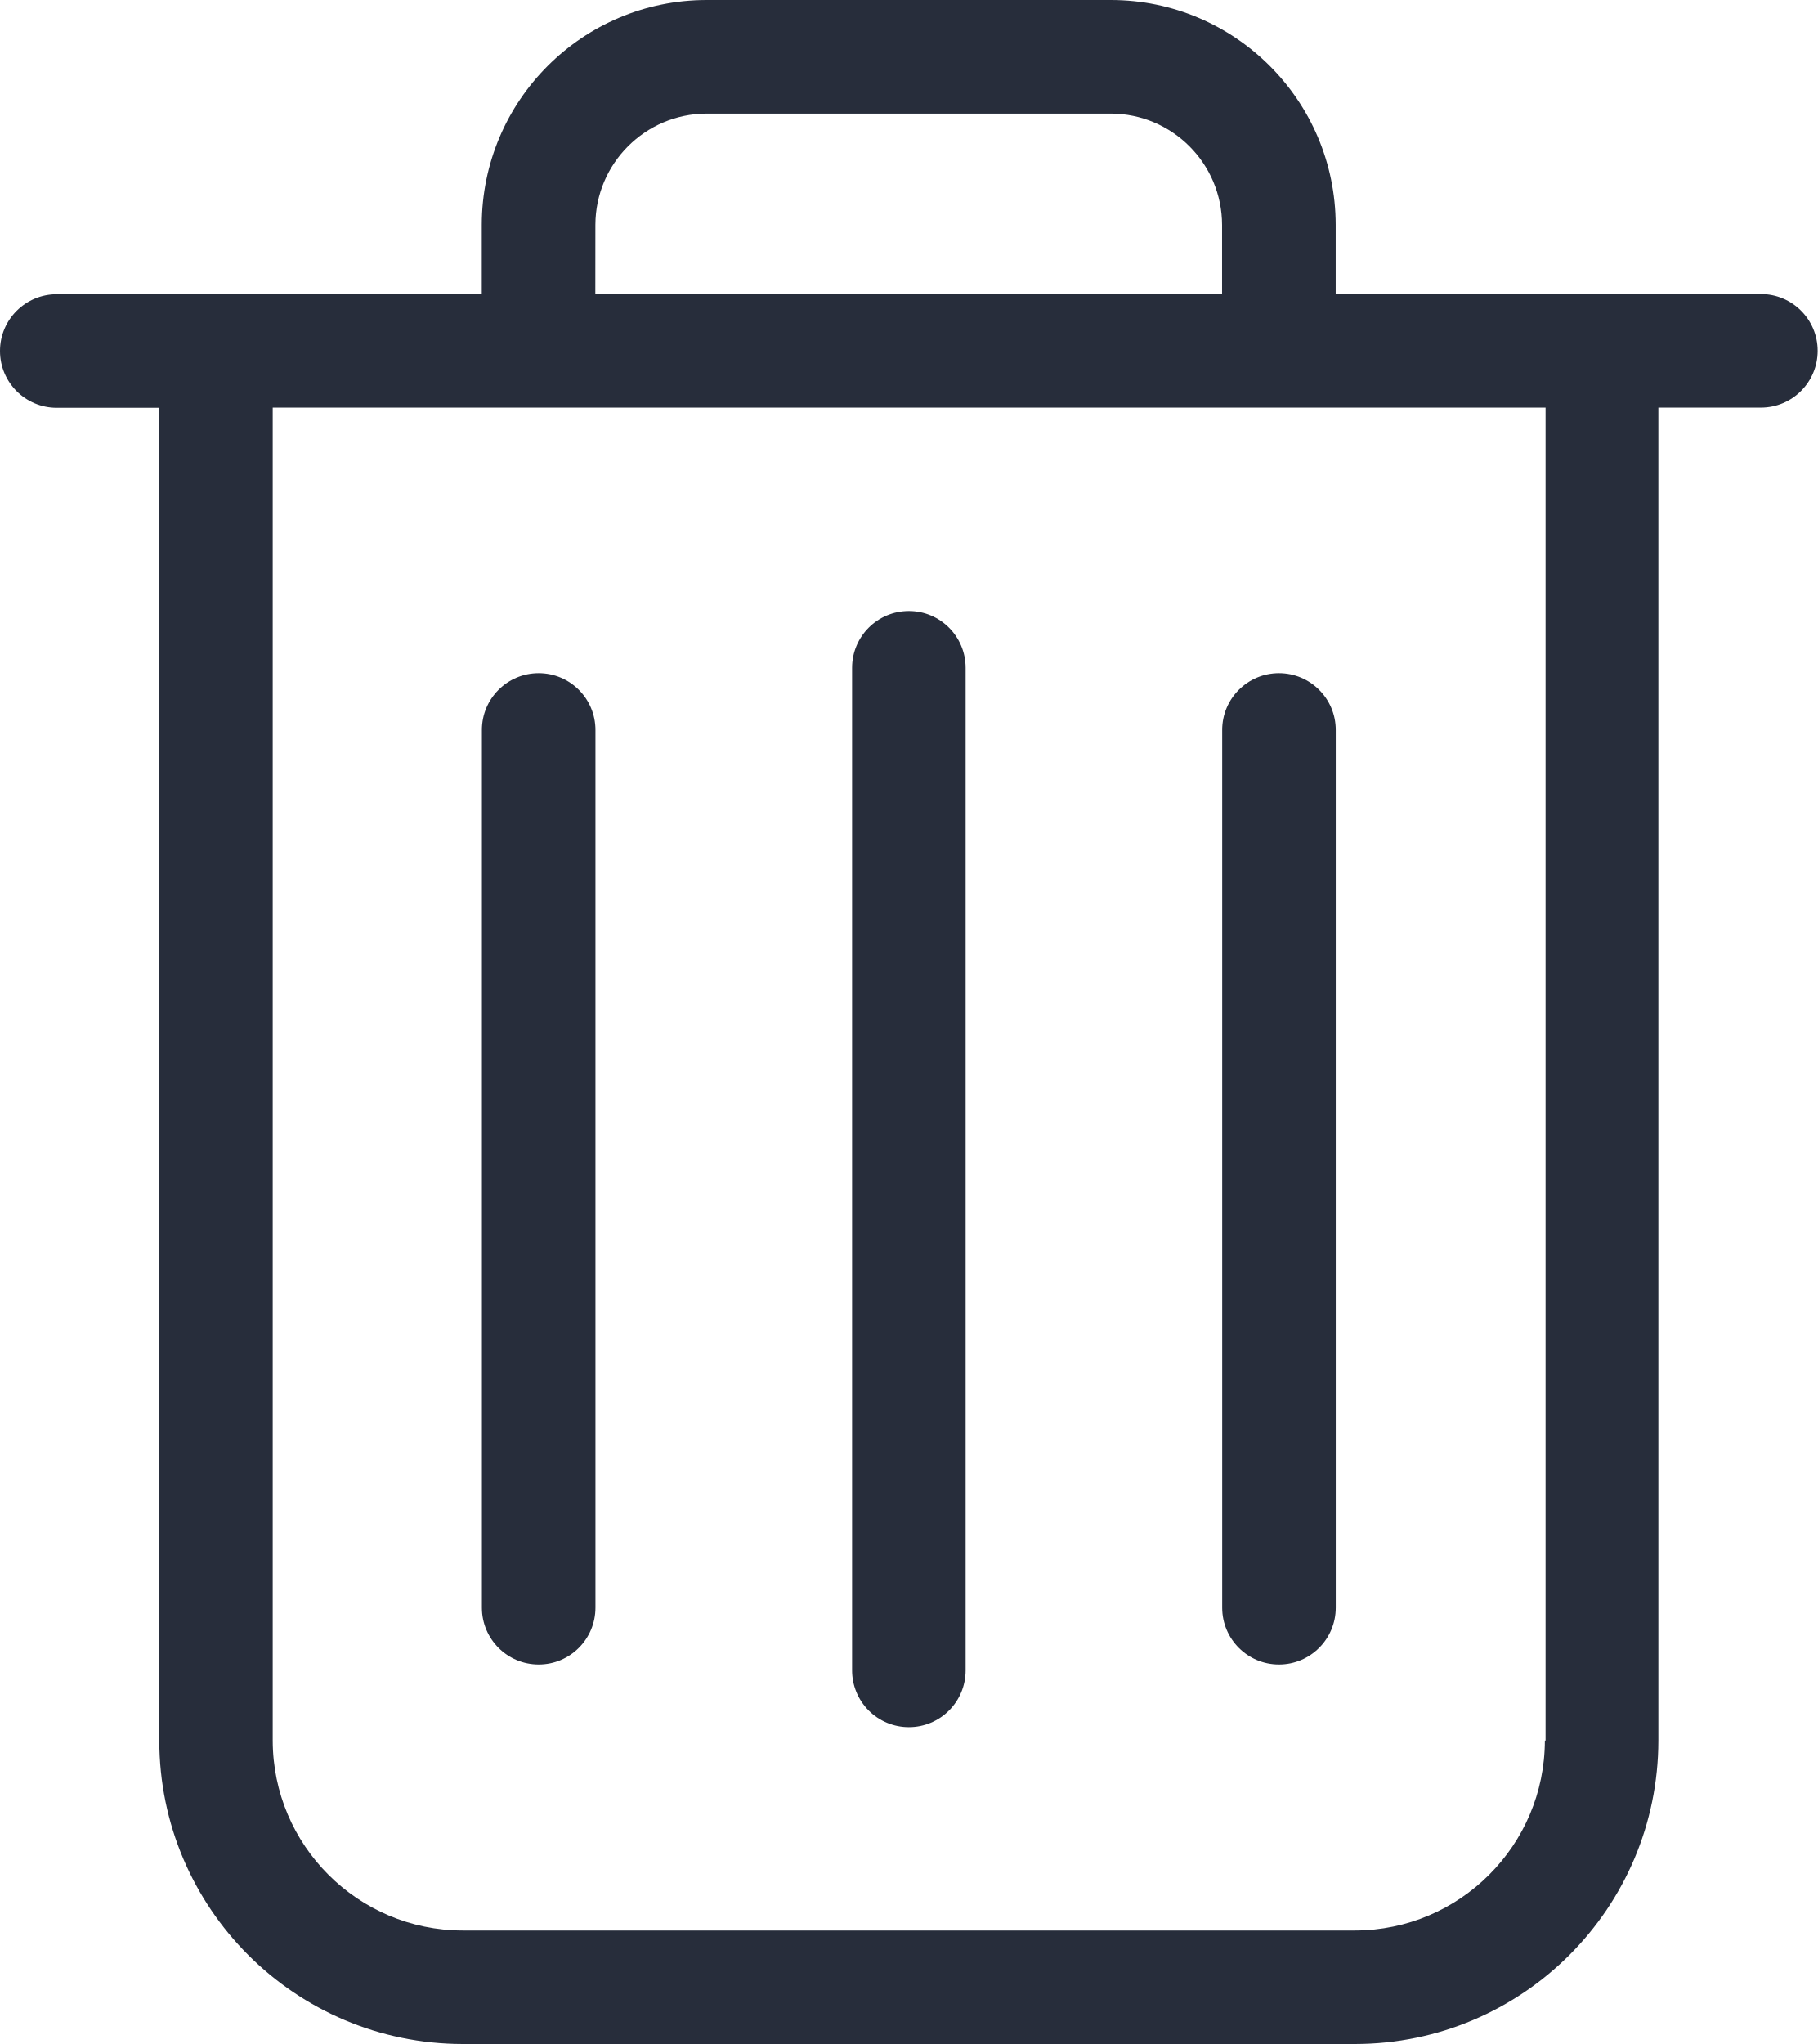
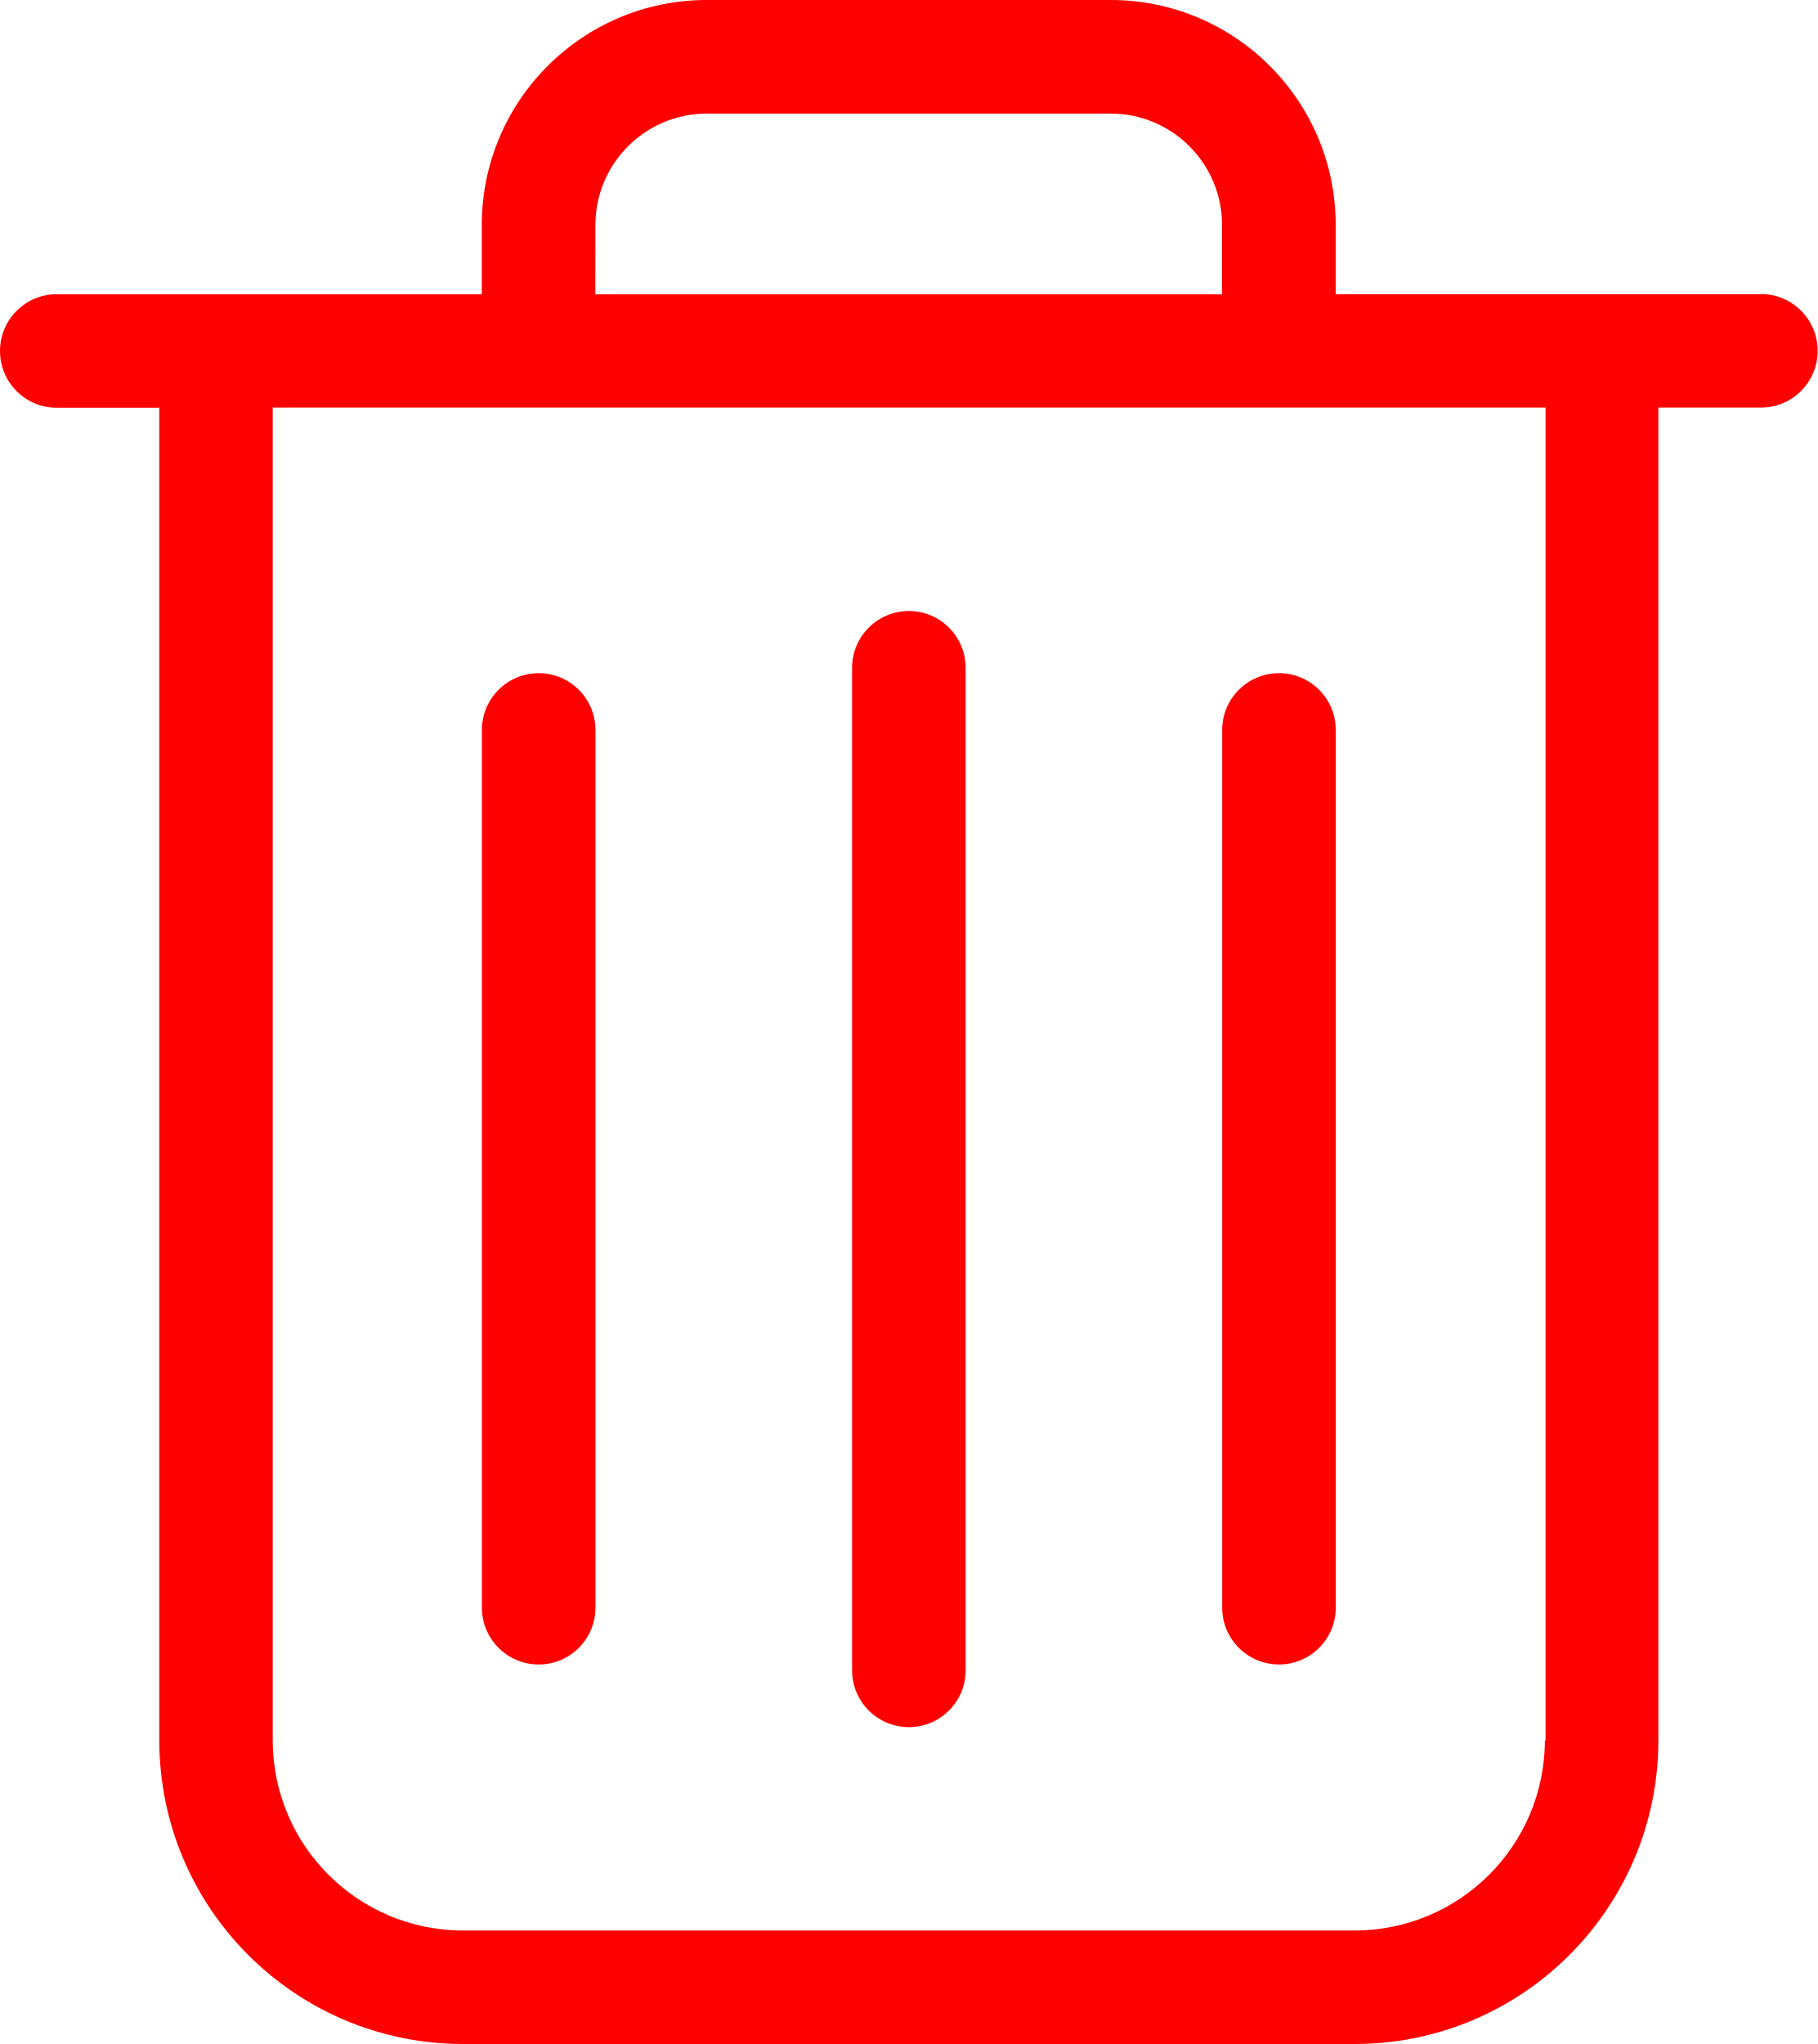
<svg xmlns="http://www.w3.org/2000/svg" width="28.812" height="32.395" viewBox="0 0 28.812 32.395">
  <defs>
-     <style>.a{fill:#272d3b;}</style>
+     <style>.a{fill:#ff0000;}</style>
  </defs>
  <g transform="translate(-24.66 -10.239)">
    <g transform="translate(24.66 10.239)">
      <path class="a" d="M54.813,4.662h-6.74v-1.1A3.567,3.567,0,0,0,44.509,0H38.1a3.567,3.567,0,0,0-3.563,3.563v1.1H27.8a.9.9,0,1,0,0,1.8h1.625V27.586a4.815,4.815,0,0,0,4.809,4.809H48.379a4.815,4.815,0,0,0,4.809-4.809V6.46h1.625a.9.9,0,0,0,0-1.8Zm-18.475-1.1A1.768,1.768,0,0,1,38.1,1.8h6.407a1.768,1.768,0,0,1,1.765,1.765v1.1H36.337ZM51.389,27.586a3.016,3.016,0,0,1-3.01,3.01H34.233a3.016,3.016,0,0,1-3.01-3.01V6.46H51.4V27.586Z" transform="translate(-26.9)" />
      <path class="a" d="M230.6,163.089a.9.9,0,0,0,.9-.9V146.3a.9.9,0,0,0-1.8,0v15.884A.9.9,0,0,0,230.6,163.089Z" transform="translate(-216.193 -135.716)" />
      <path class="a" d="M142.5,175.911a.9.9,0,0,0,.9-.9V161.1a.9.9,0,0,0-1.8,0v13.913A.9.9,0,0,0,142.5,175.911Z" transform="translate(-133.961 -149.531)" />
      <path class="a" d="M318.7,175.911a.9.9,0,0,0,.9-.9V161.1a.9.9,0,1,0-1.8,0v13.913A.9.9,0,0,0,318.7,175.911Z" transform="translate(-298.426 -149.531)" />
    </g>
  </g>
</svg>
